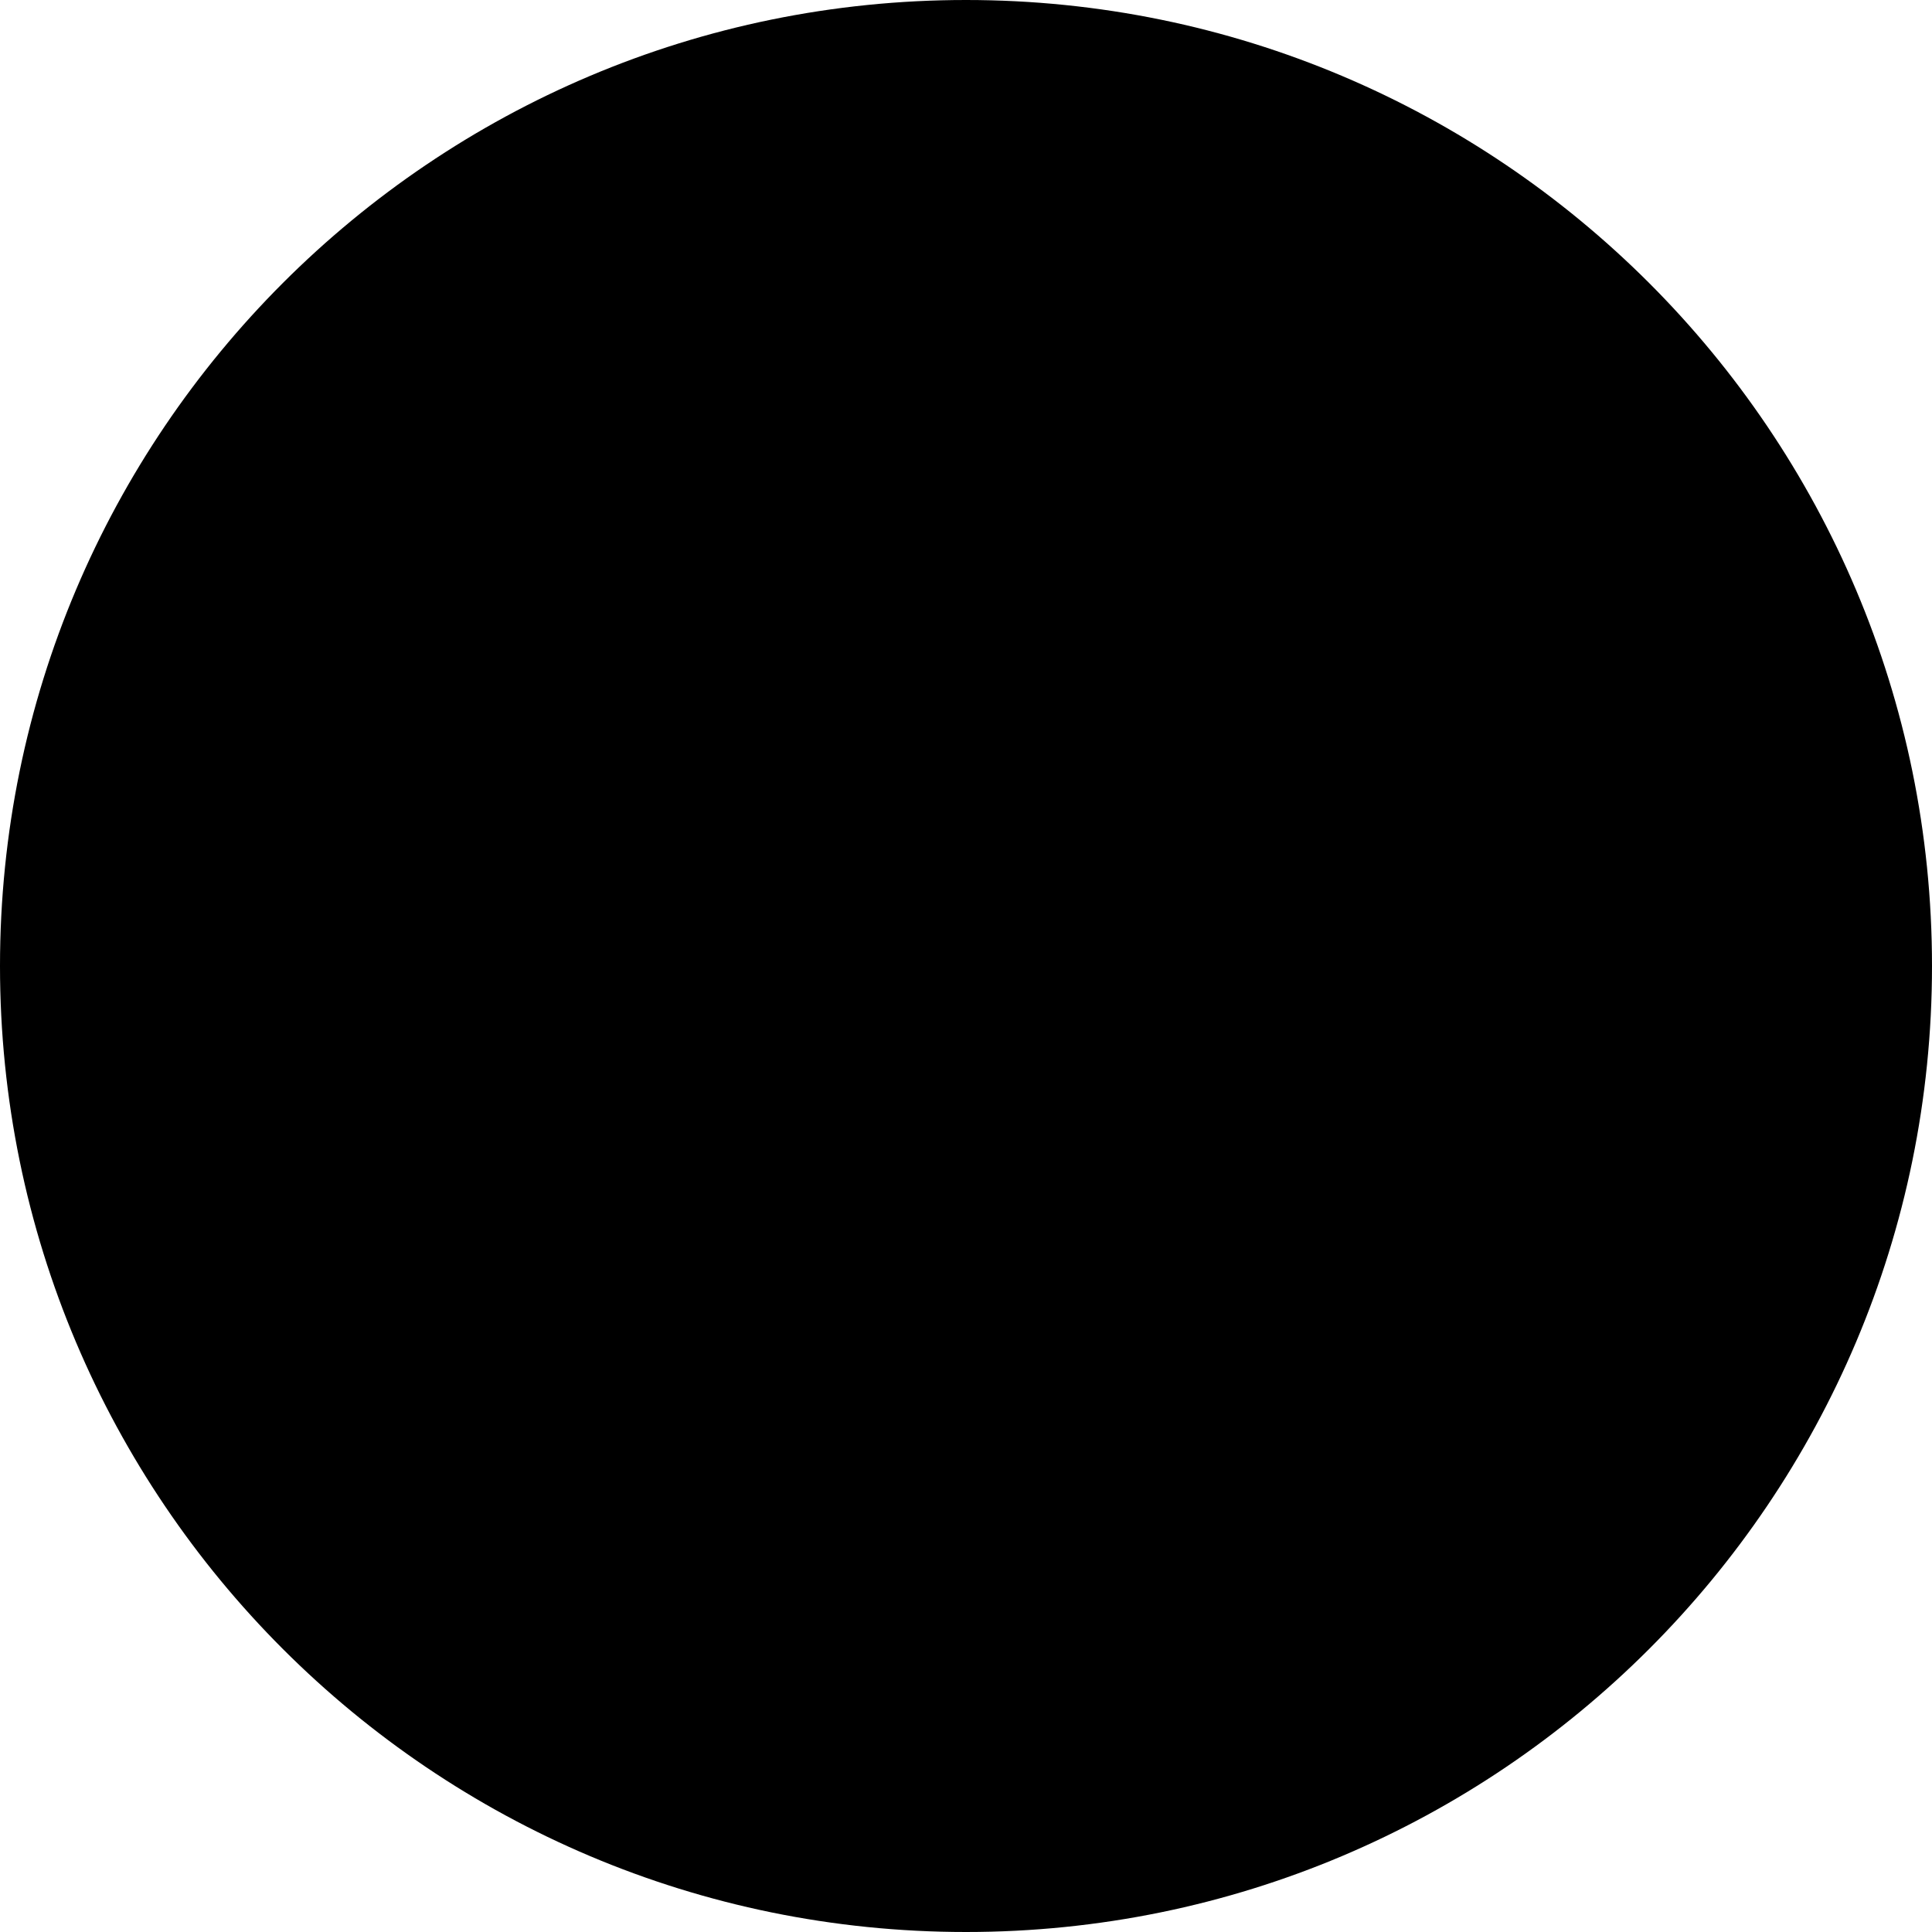
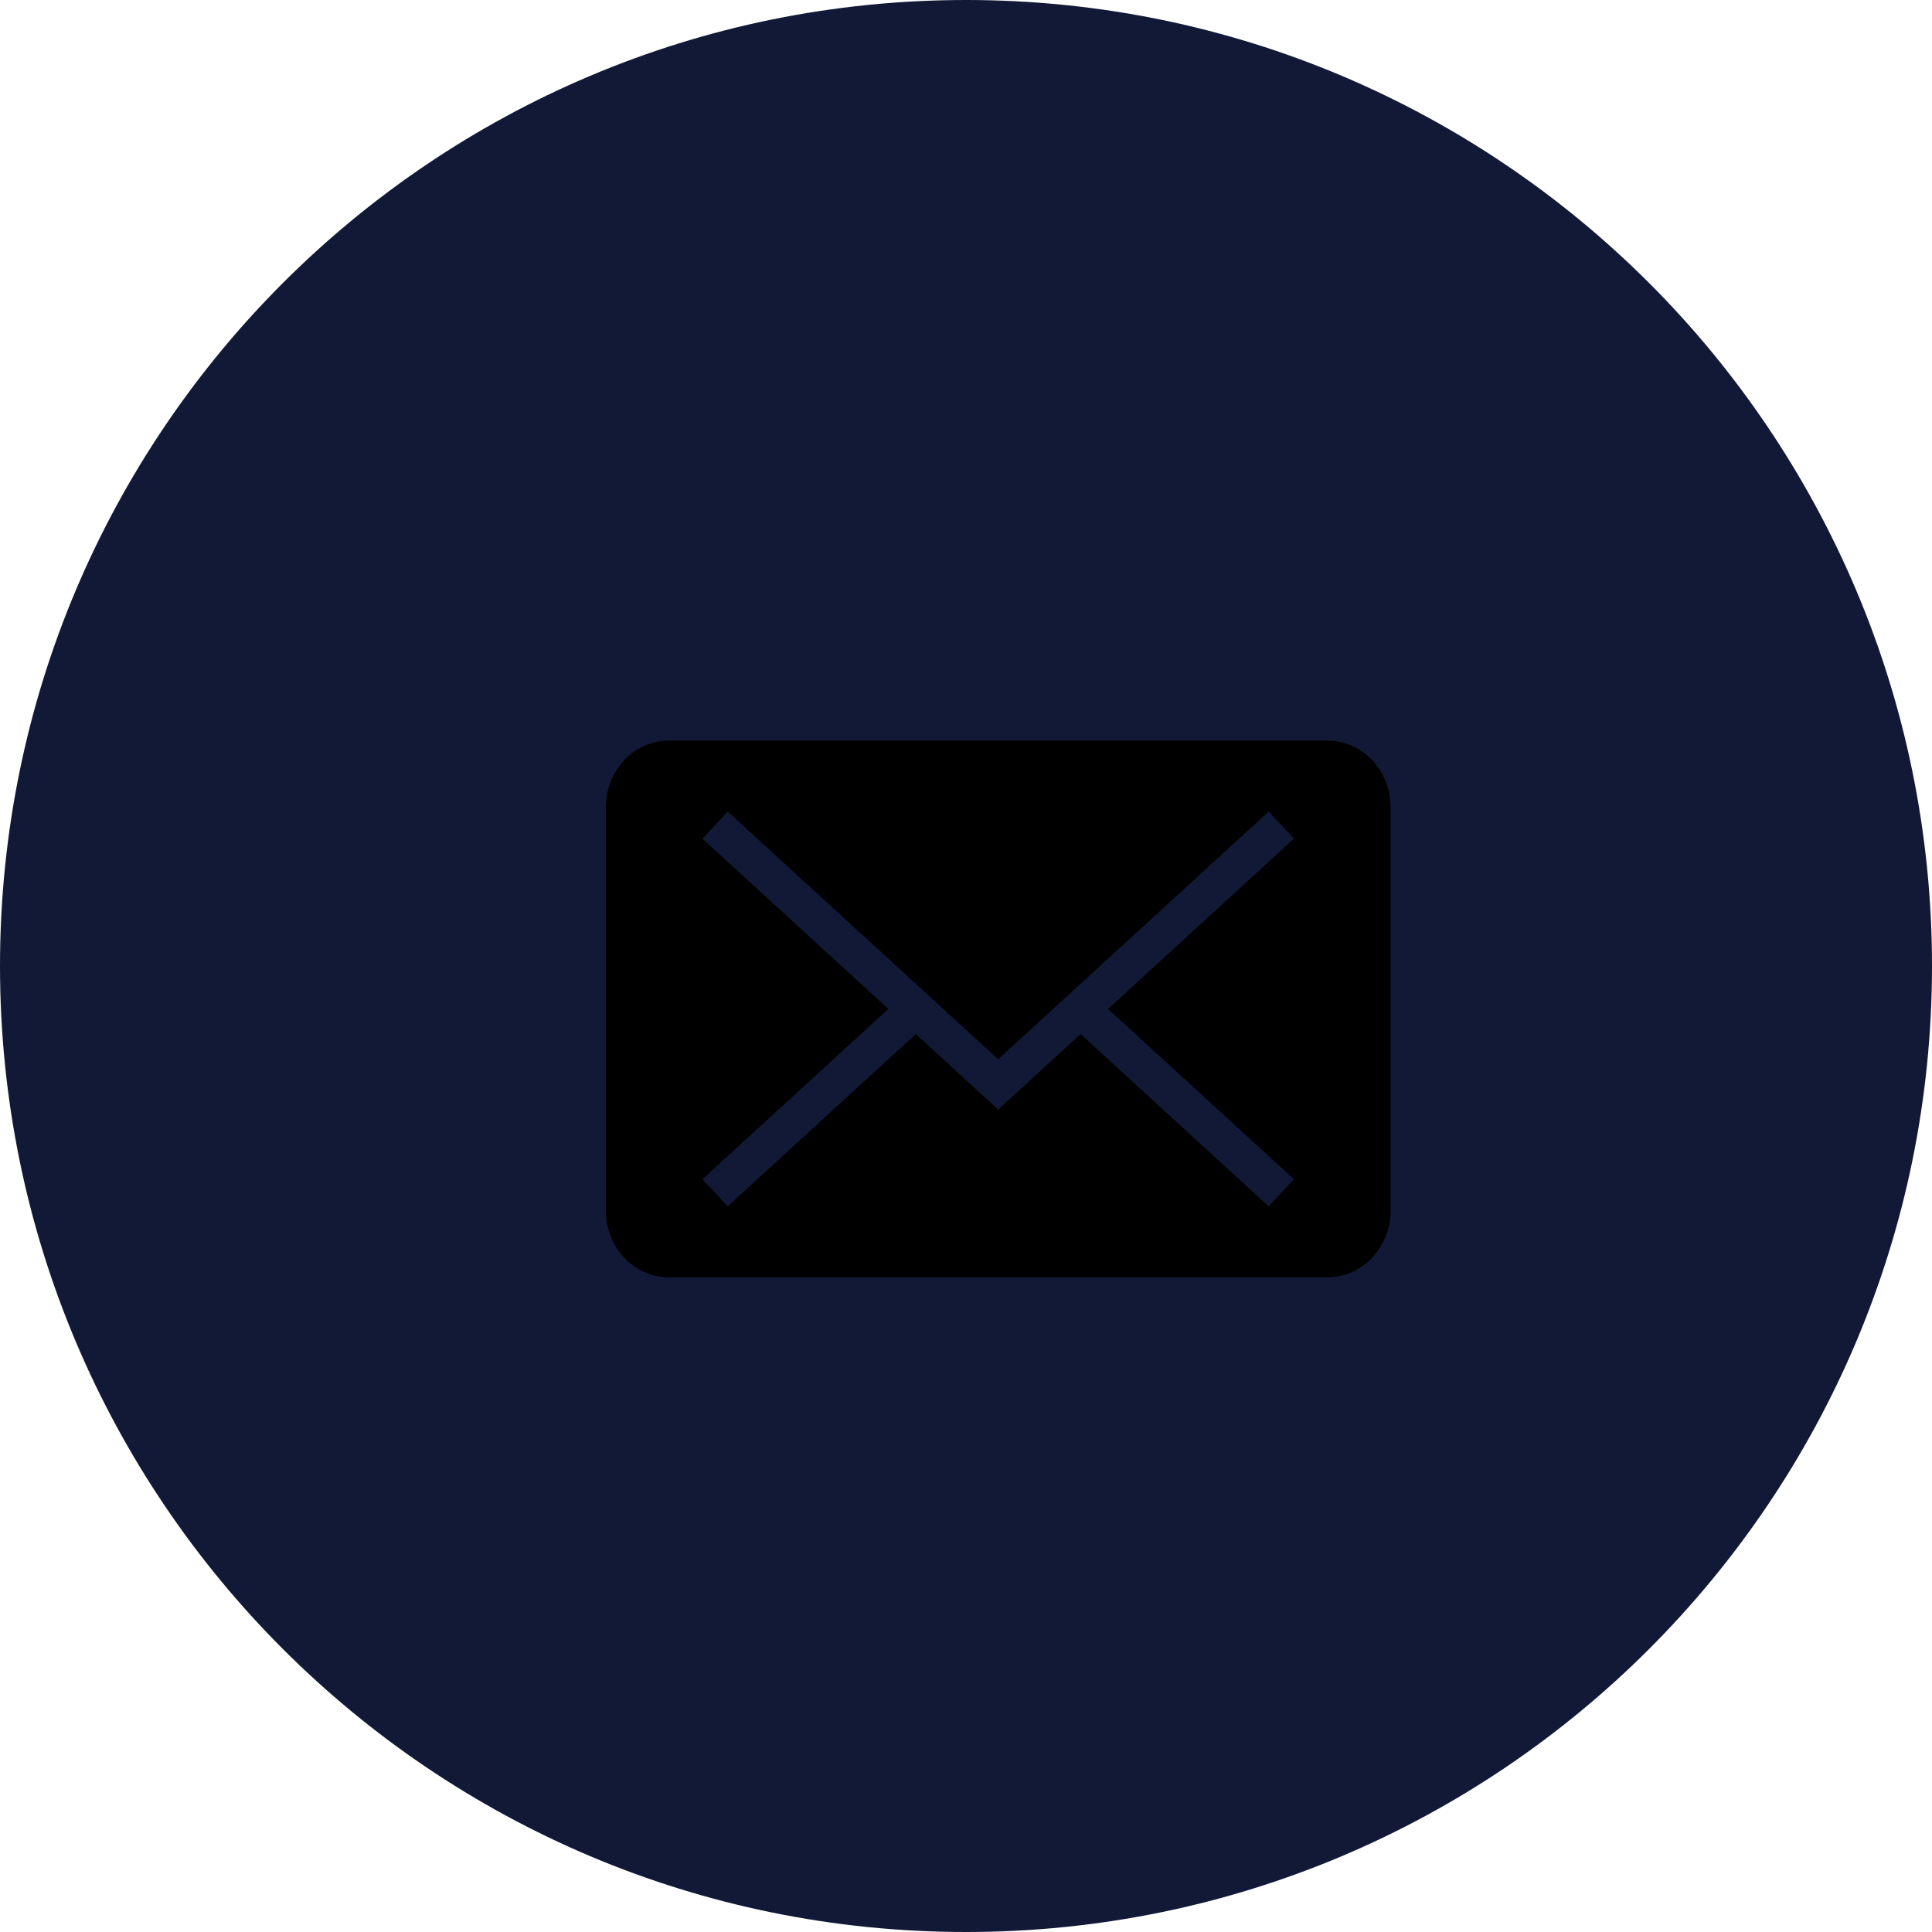
- <svg xmlns="http://www.w3.org/2000/svg" viewBox="0 0 45 45">
-   <circle cx="22.5" cy="22.5" r="22.5" />
-   <path fill-rule="evenodd" clip-rule="evenodd" d="M30.139 27.466L25.809 23.5L30.139 19.534L29.549 18.903L23.25 24.672L16.951 18.903L16.361 19.534L20.691 23.5L16.361 27.466L16.951 28.097L21.331 24.086L23.25 25.844L25.169 24.086L29.549 28.097L30.139 27.466ZM15.576 17.25C14.767 17.25 14.111 17.949 14.111 18.808V28.192C14.111 29.052 14.762 29.75 15.576 29.75H30.924C31.733 29.75 32.389 29.051 32.389 28.192V18.808C32.389 17.948 31.738 17.25 30.924 17.25H15.576Z" />
+ <svg xmlns="http://www.w3.org/2000/svg" width="45" height="45" viewBox="0 0 45 45">
+   <circle fill="#121936" class="contacts-list__svg-circle" cx="22.5" cy="22.5" r="22.5" />
+   <path class="contacts-list__svg-path" fill-rule="evenodd" clip-rule="evenodd" d="M30.139 27.466L25.809 23.5L30.139 19.534L29.549 18.903L23.25 24.672L16.951 18.903L16.361 19.534L20.691 23.5L16.361 27.466L16.951 28.097L21.331 24.086L23.25 25.844L25.169 24.086L29.549 28.097L30.139 27.466ZM15.576 17.25C14.767 17.25 14.111 17.949 14.111 18.808V28.192C14.111 29.052 14.762 29.75 15.576 29.75H30.924C31.733 29.75 32.389 29.051 32.389 28.192V18.808C32.389 17.948 31.738 17.25 30.924 17.25H15.576Z" />
</svg>
